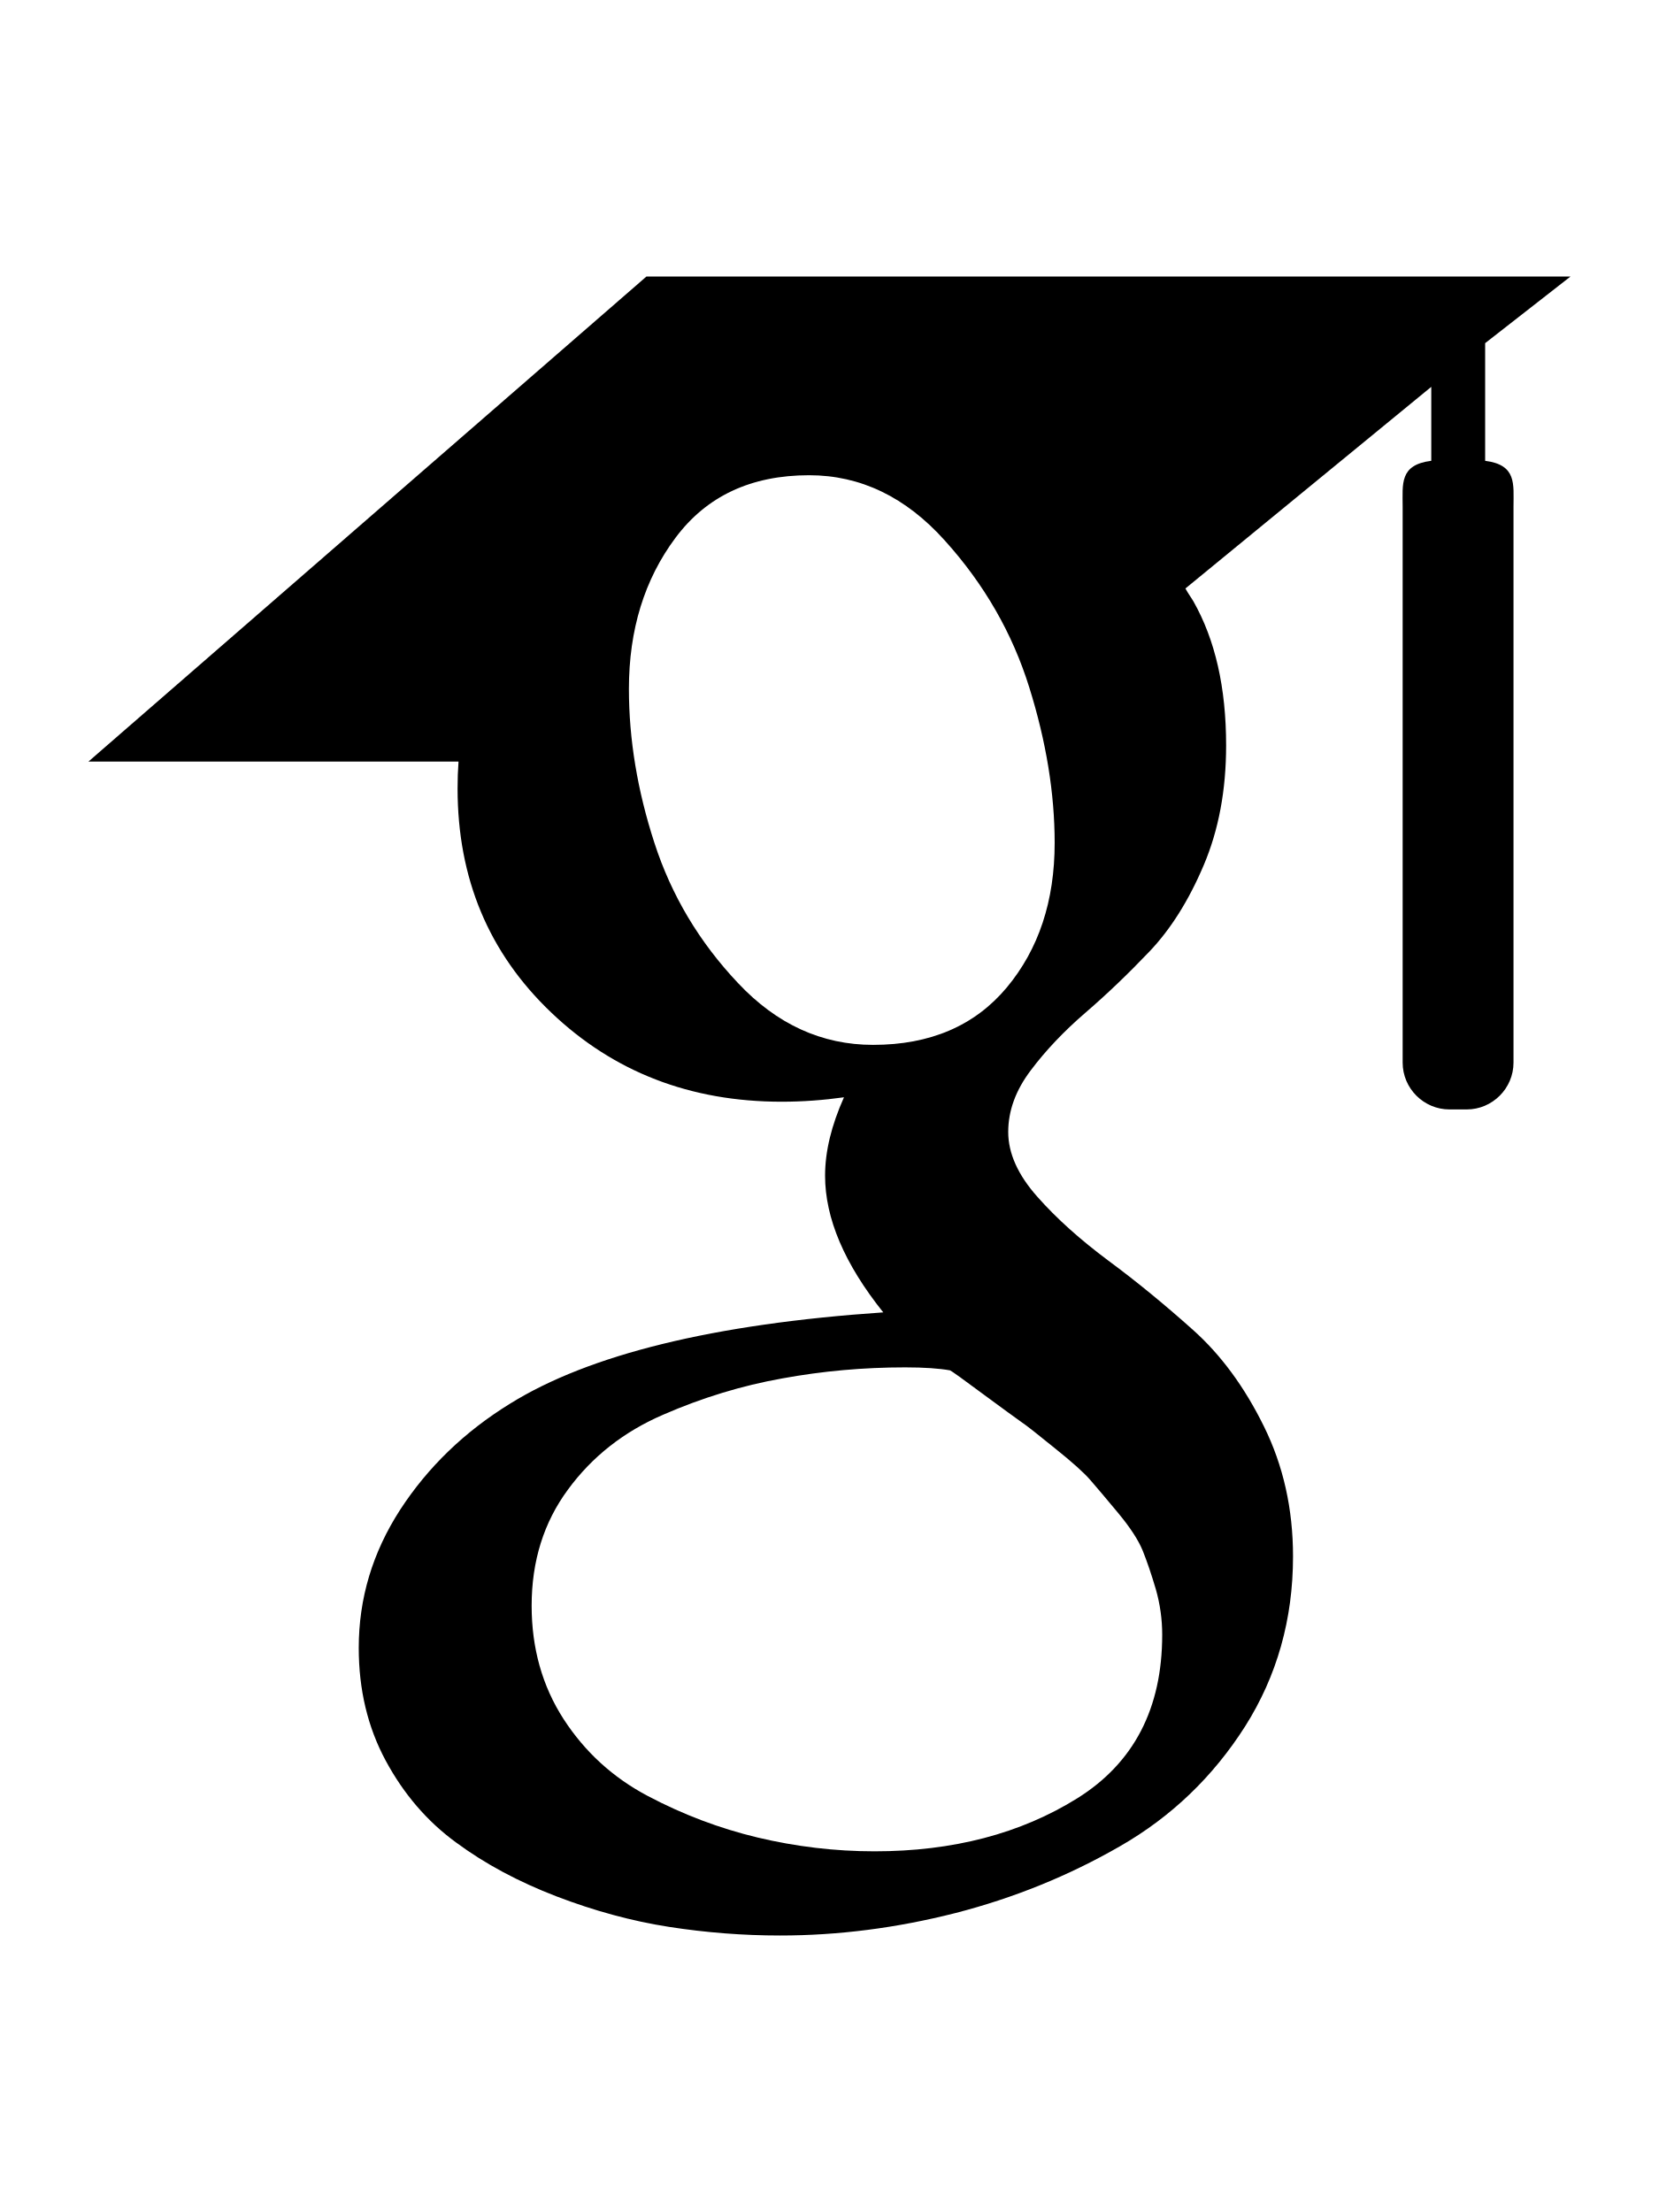
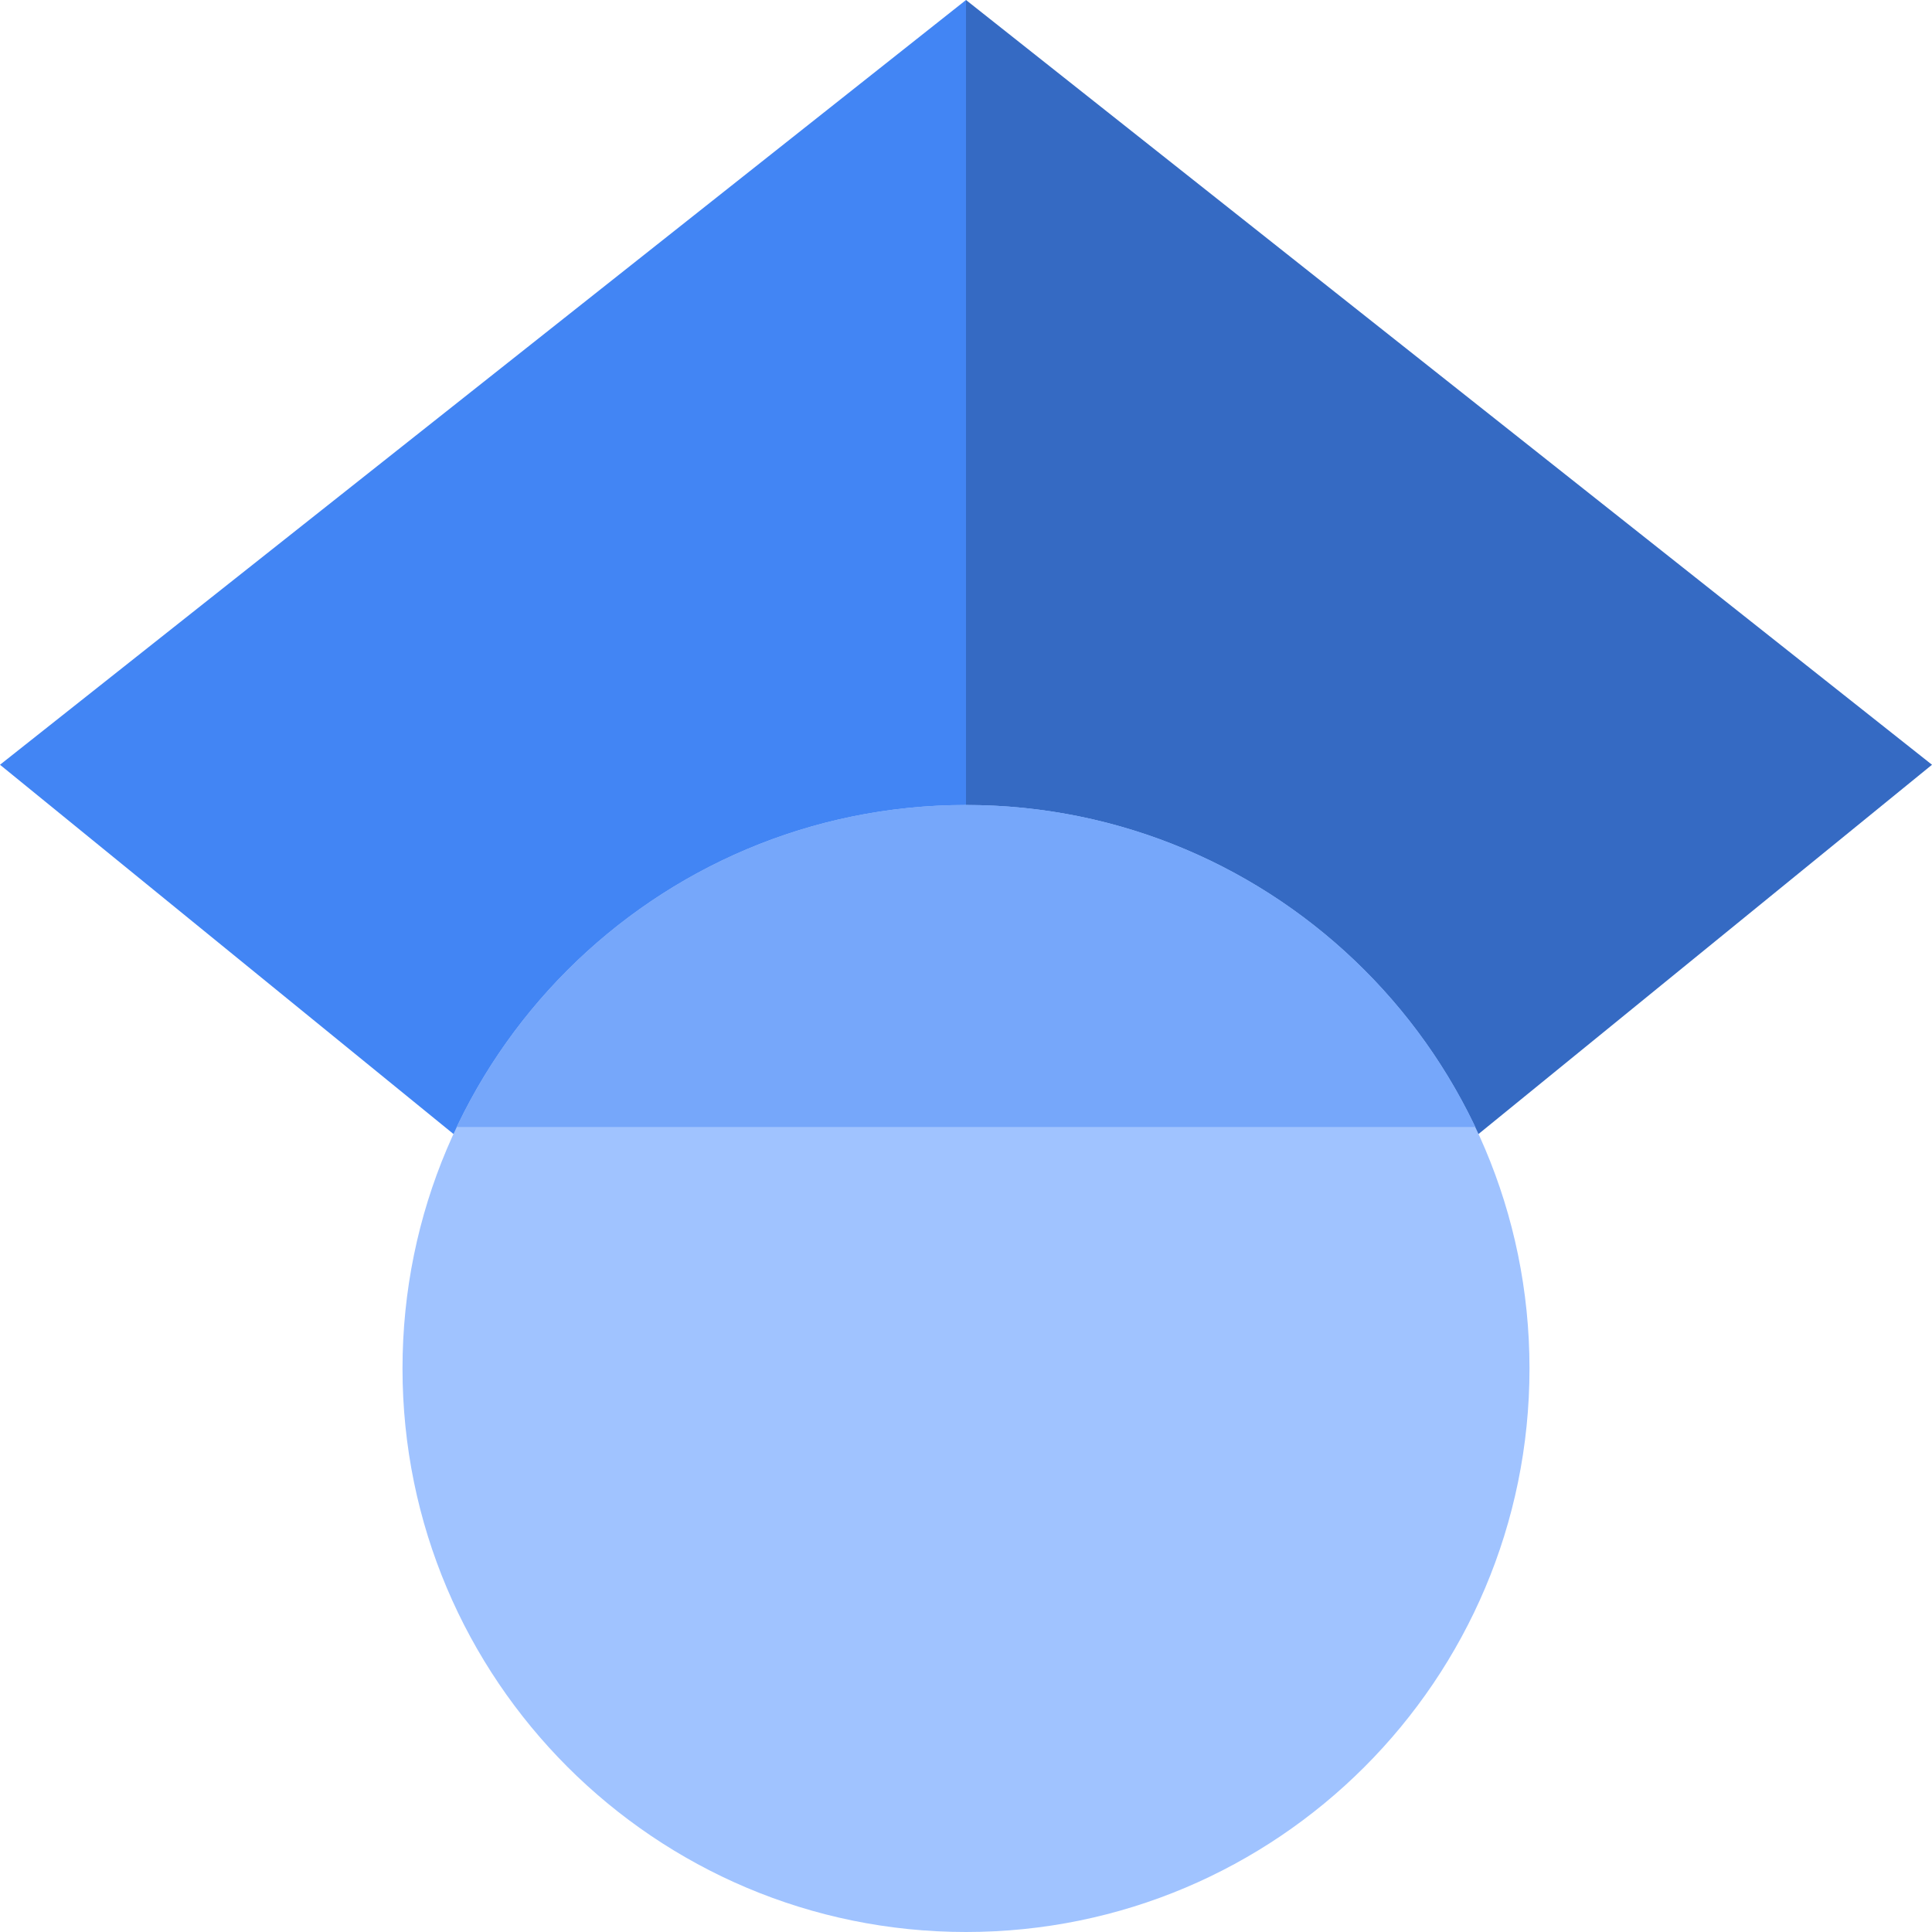
- <svg xmlns="http://www.w3.org/2000/svg" width="384" height="512" viewBox="0 0 384 512" version="1.1" id="svg8">
-   <defs id="defs2" />
-   <g id="layer6">
-     <path style="stroke-width:0.065" d="M 343.759,106.662 V 79.43 L 363.524,64 H 149.634 L 20.476,176.274 h 85.656 c -0.155,2.125 -0.219,4.046 -0.219,6.226 0,20.845 7.219,38.087 21.672,51.861 14.453,13.797 32.251,20.648 53.327,20.648 4.923,0 9.751,-0.368 14.438,-1.024 -2.907,6.501 -4.375,12.523 -4.375,18.142 0,9.875 4.499,20.43 13.467,31.642 -39.234,2.671 -68.061,9.733 -86.437,21.163 -10.531,6.499 -19,14.704 -25.39,24.531 -6.391,9.899 -9.578,20.515 -9.578,31.962 0,9.648 2.062,18.336 6.219,26.062 4.157,7.726 9.578,14.07 16.312,18.984 6.718,4.968 14.469,9.101 23.219,12.469 8.734,3.344 17.406,5.719 26.061,7.063 8.627,1.342 17.205,1.998 25.706,1.998 13.469,0 26.954,-1.734 40.547,-5.187 13.562,-3.485 26.28,-8.641 38.171,-15.493 11.859,-6.805 21.515,-16.087 28.922,-27.718 7.39,-11.68 11.095,-24.805 11.095,-39.336 0,-11.016 -2.25,-21.039 -6.75,-30.141 -4.469,-9.072 -9.938,-16.541 -16.453,-22.344 -6.501,-5.813 -13,-11.155 -19.515,-15.968 -6.501,-4.845 -12,-9.751 -16.469,-14.813 -4.485,-5.047 -6.734,-10.054 -6.734,-14.984 0,-4.921 1.734,-9.672 5.216,-14.266 3.455,-4.609 7.674,-9.048 12.61,-13.306 4.938,-4.249 9.875,-8.968 14.797,-14.133 4.921,-5.147 9.141,-11.827 12.61,-20.008 3.485,-8.179 5.203,-17.445 5.203,-27.757 0,-13.453 -2.547,-24.461 -7.547,-33.313 -0.594,-1.022 -1.218,-1.803 -1.875,-3.022 l 56.907,-46.672 v 17.119 c -7.394,0.93 -6.624,5.346 -6.624,10.635 v 128.667 c 0,5.958 4.875,10.834 10.834,10.834 h 3.989 c 5.958,0 10.834,-4.875 10.834,-10.834 V 117.293 c 0,-5.277 0.777,-9.688 -6.562,-10.63 z M 236.399,329.141 c 1.141,0.75 3.704,2.781 7.718,6.038 4.05,3.243 6.797,5.696 8.266,7.414 1.439,1.664 3.579,4.165 6.376,7.547 2.813,3.374 4.718,6.304 5.719,8.734 1,2.477 2.016,5.461 3.046,8.946 0.986,3.445 1.485,6.976 1.485,10.562 0,17.048 -6.563,29.68 -19.656,37.859 -13.125,8.181 -28.767,12.274 -46.938,12.274 -9.187,0 -18.203,-1.093 -27.062,-3.195 -8.843,-2.117 -17.312,-5.336 -25.39,-9.602 -8.078,-4.258 -14.578,-10.203 -19.501,-17.797 -4.938,-7.64 -7.406,-16.415 -7.406,-26.25 0,-10.32 2.797,-19.29 8.422,-26.906 5.593,-7.626 12.938,-13.392 22.032,-17.315 9.062,-3.946 18.249,-6.742 27.562,-8.398 9.312,-1.702 18.797,-2.555 28.438,-2.555 4.469,0 7.936,0.251 10.405,0.696 0.455,0.219 3.032,2.07 7.735,5.563 4.704,3.462 7.626,5.595 8.75,6.384 z m -3.358,-100.578 c -7.406,8.859 -17.735,13.288 -30.954,13.288 -11.859,0 -22.298,-4.765 -31.266,-14.312 -9,-9.523 -15.422,-20.328 -19.344,-32.431 -3.938,-12.109 -5.906,-23.984 -5.906,-35.648 0,-13.694 3.595,-25.352 10.781,-34.976 7.187,-9.65 17.499,-14.485 30.938,-14.485 11.875,0 22.374,5.038 31.437,15.157 9.094,10.085 15.61,21.413 19.517,33.968 3.922,12.539 5.873,24.53 5.873,35.984 0,13.447 -3.703,24.61 -11.077,33.454 z" id="path2" />
-   </g>
+ <svg xmlns="http://www.w3.org/2000/svg" viewBox="0 0 512 512">
+   <path fill="#4285f4" d="M256 411.12L0 202.667 256 0z" />
+   <path fill="#356ac3" d="M256 411.12l256-208.453L256 0z" />
+   <circle fill="#a0c3ff" cx="256" cy="362.667" r="149.333" />
+   <path fill="#76a7fa" d="M121.037 298.667c23.968-50.453 75.392-85.334 134.963-85.334s110.995 34.881 134.963 85.334H121.037z" />
</svg>
